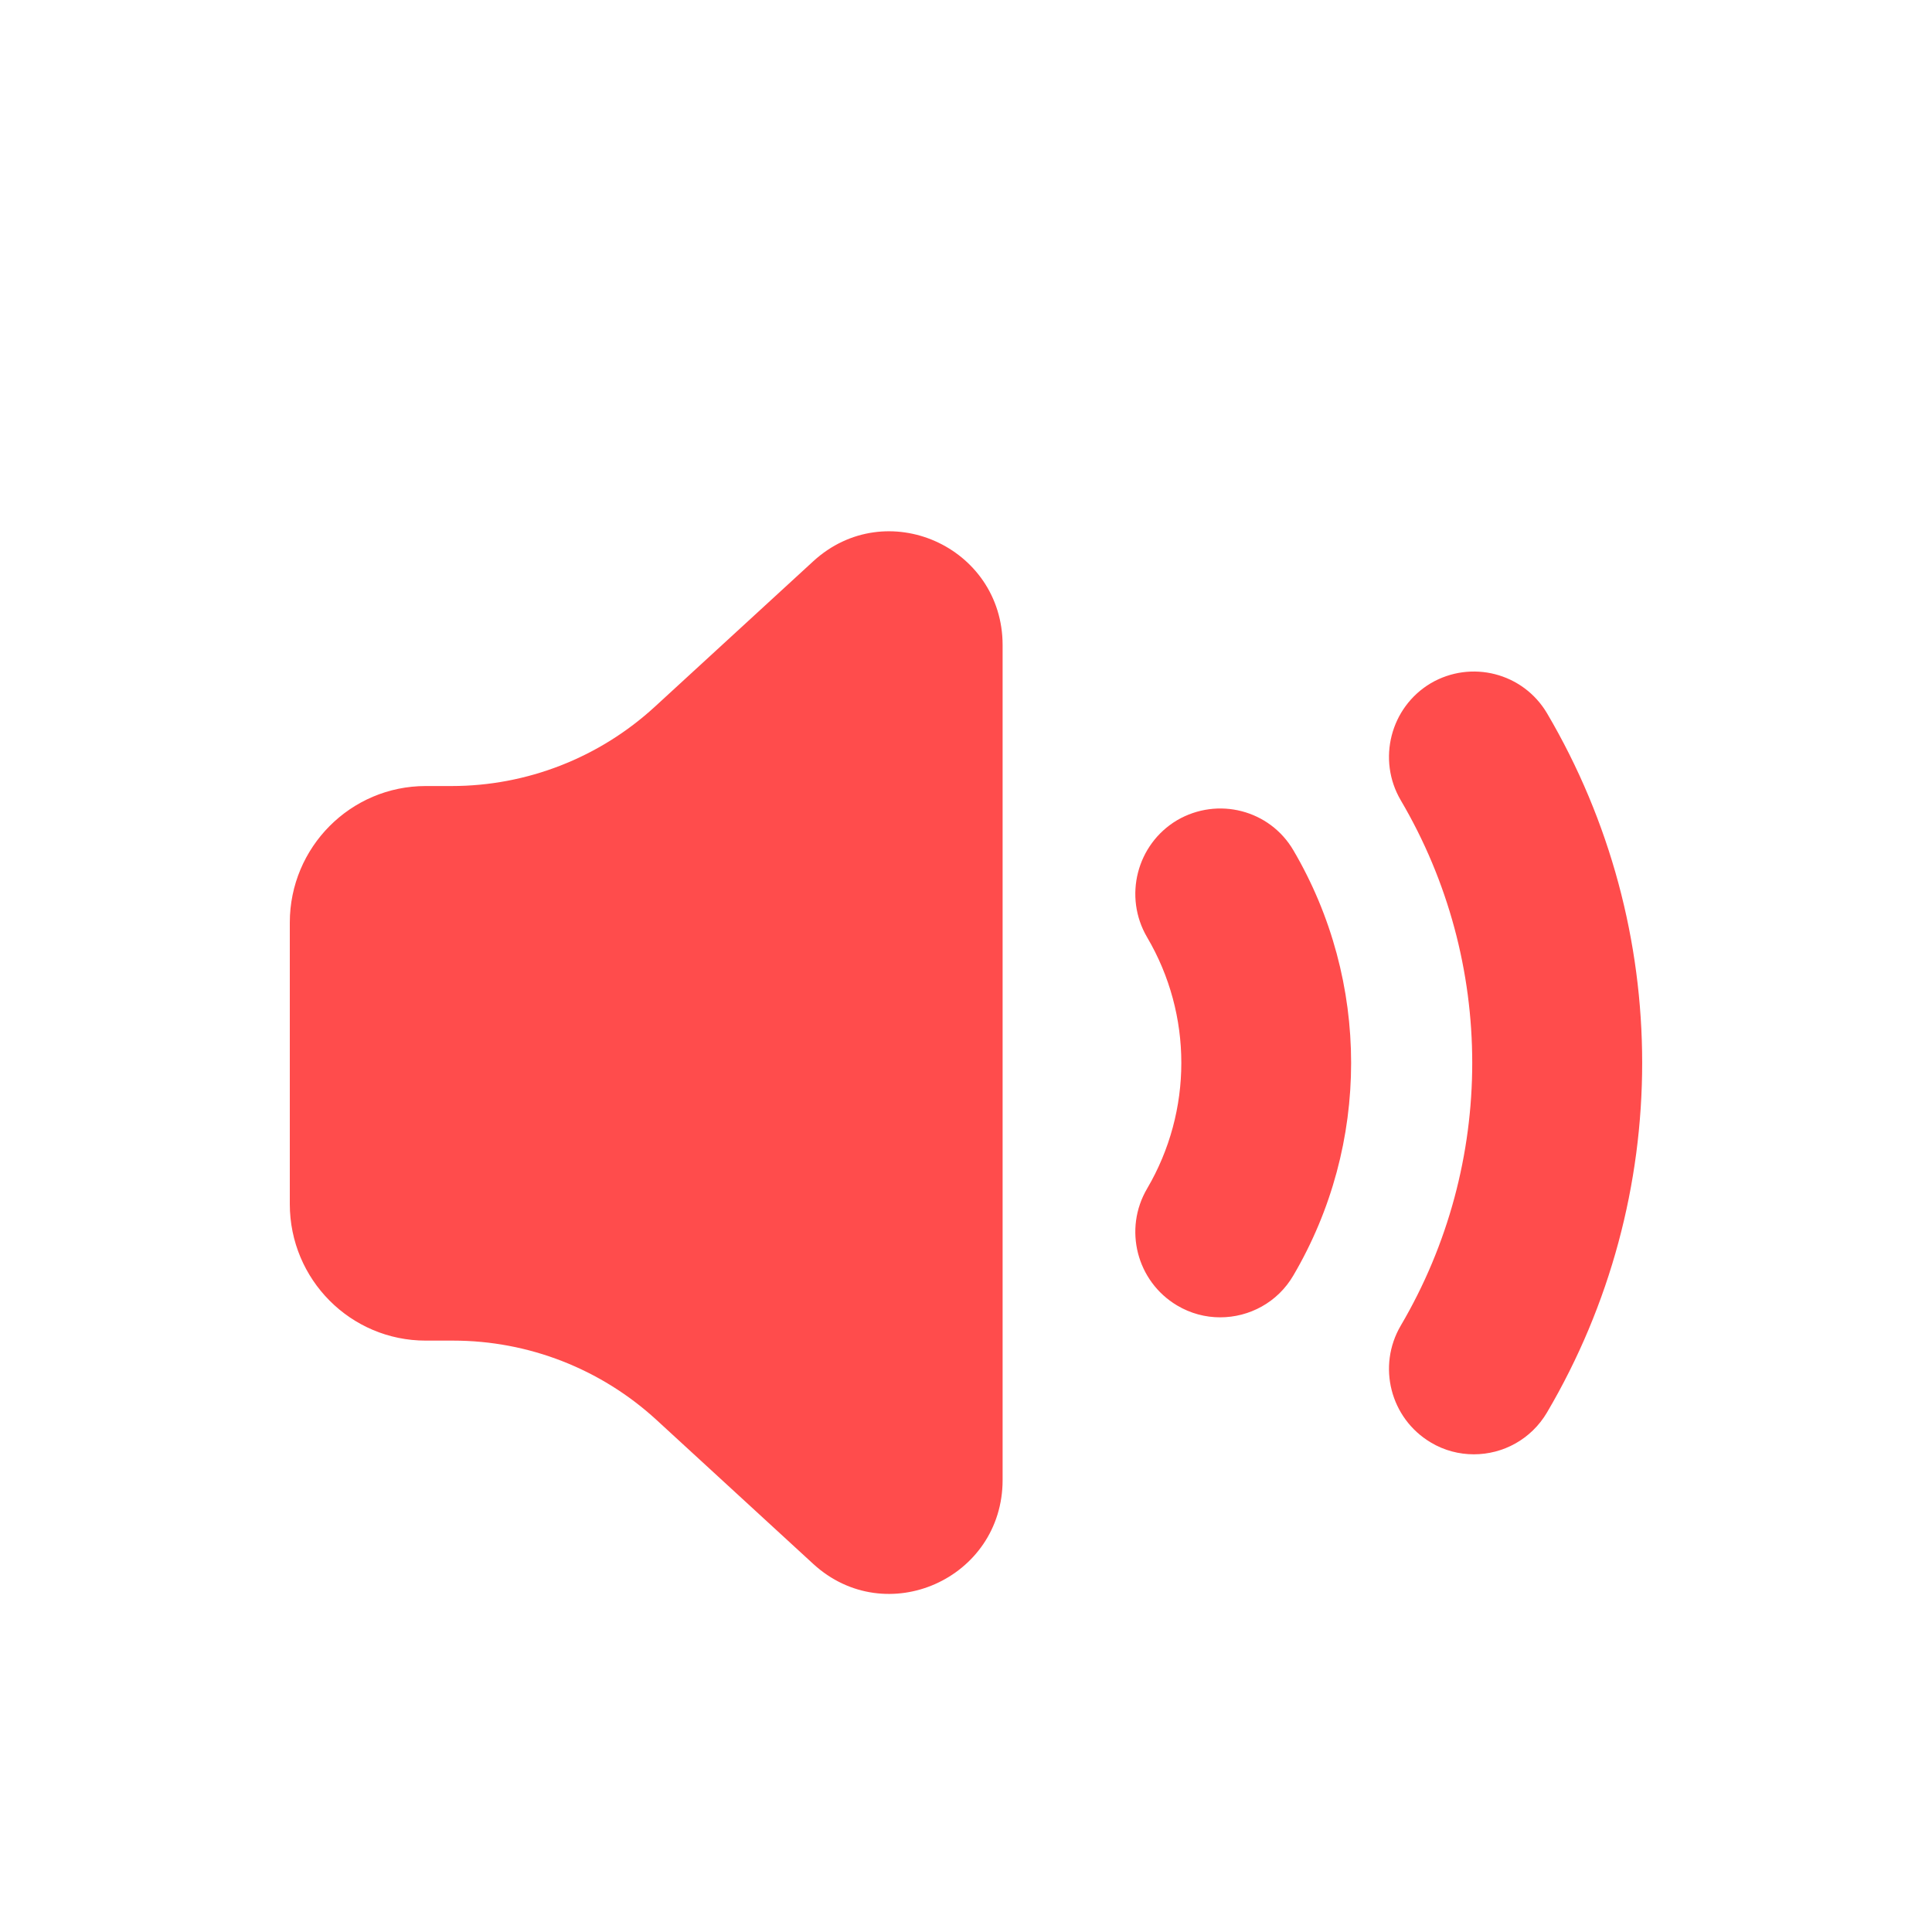
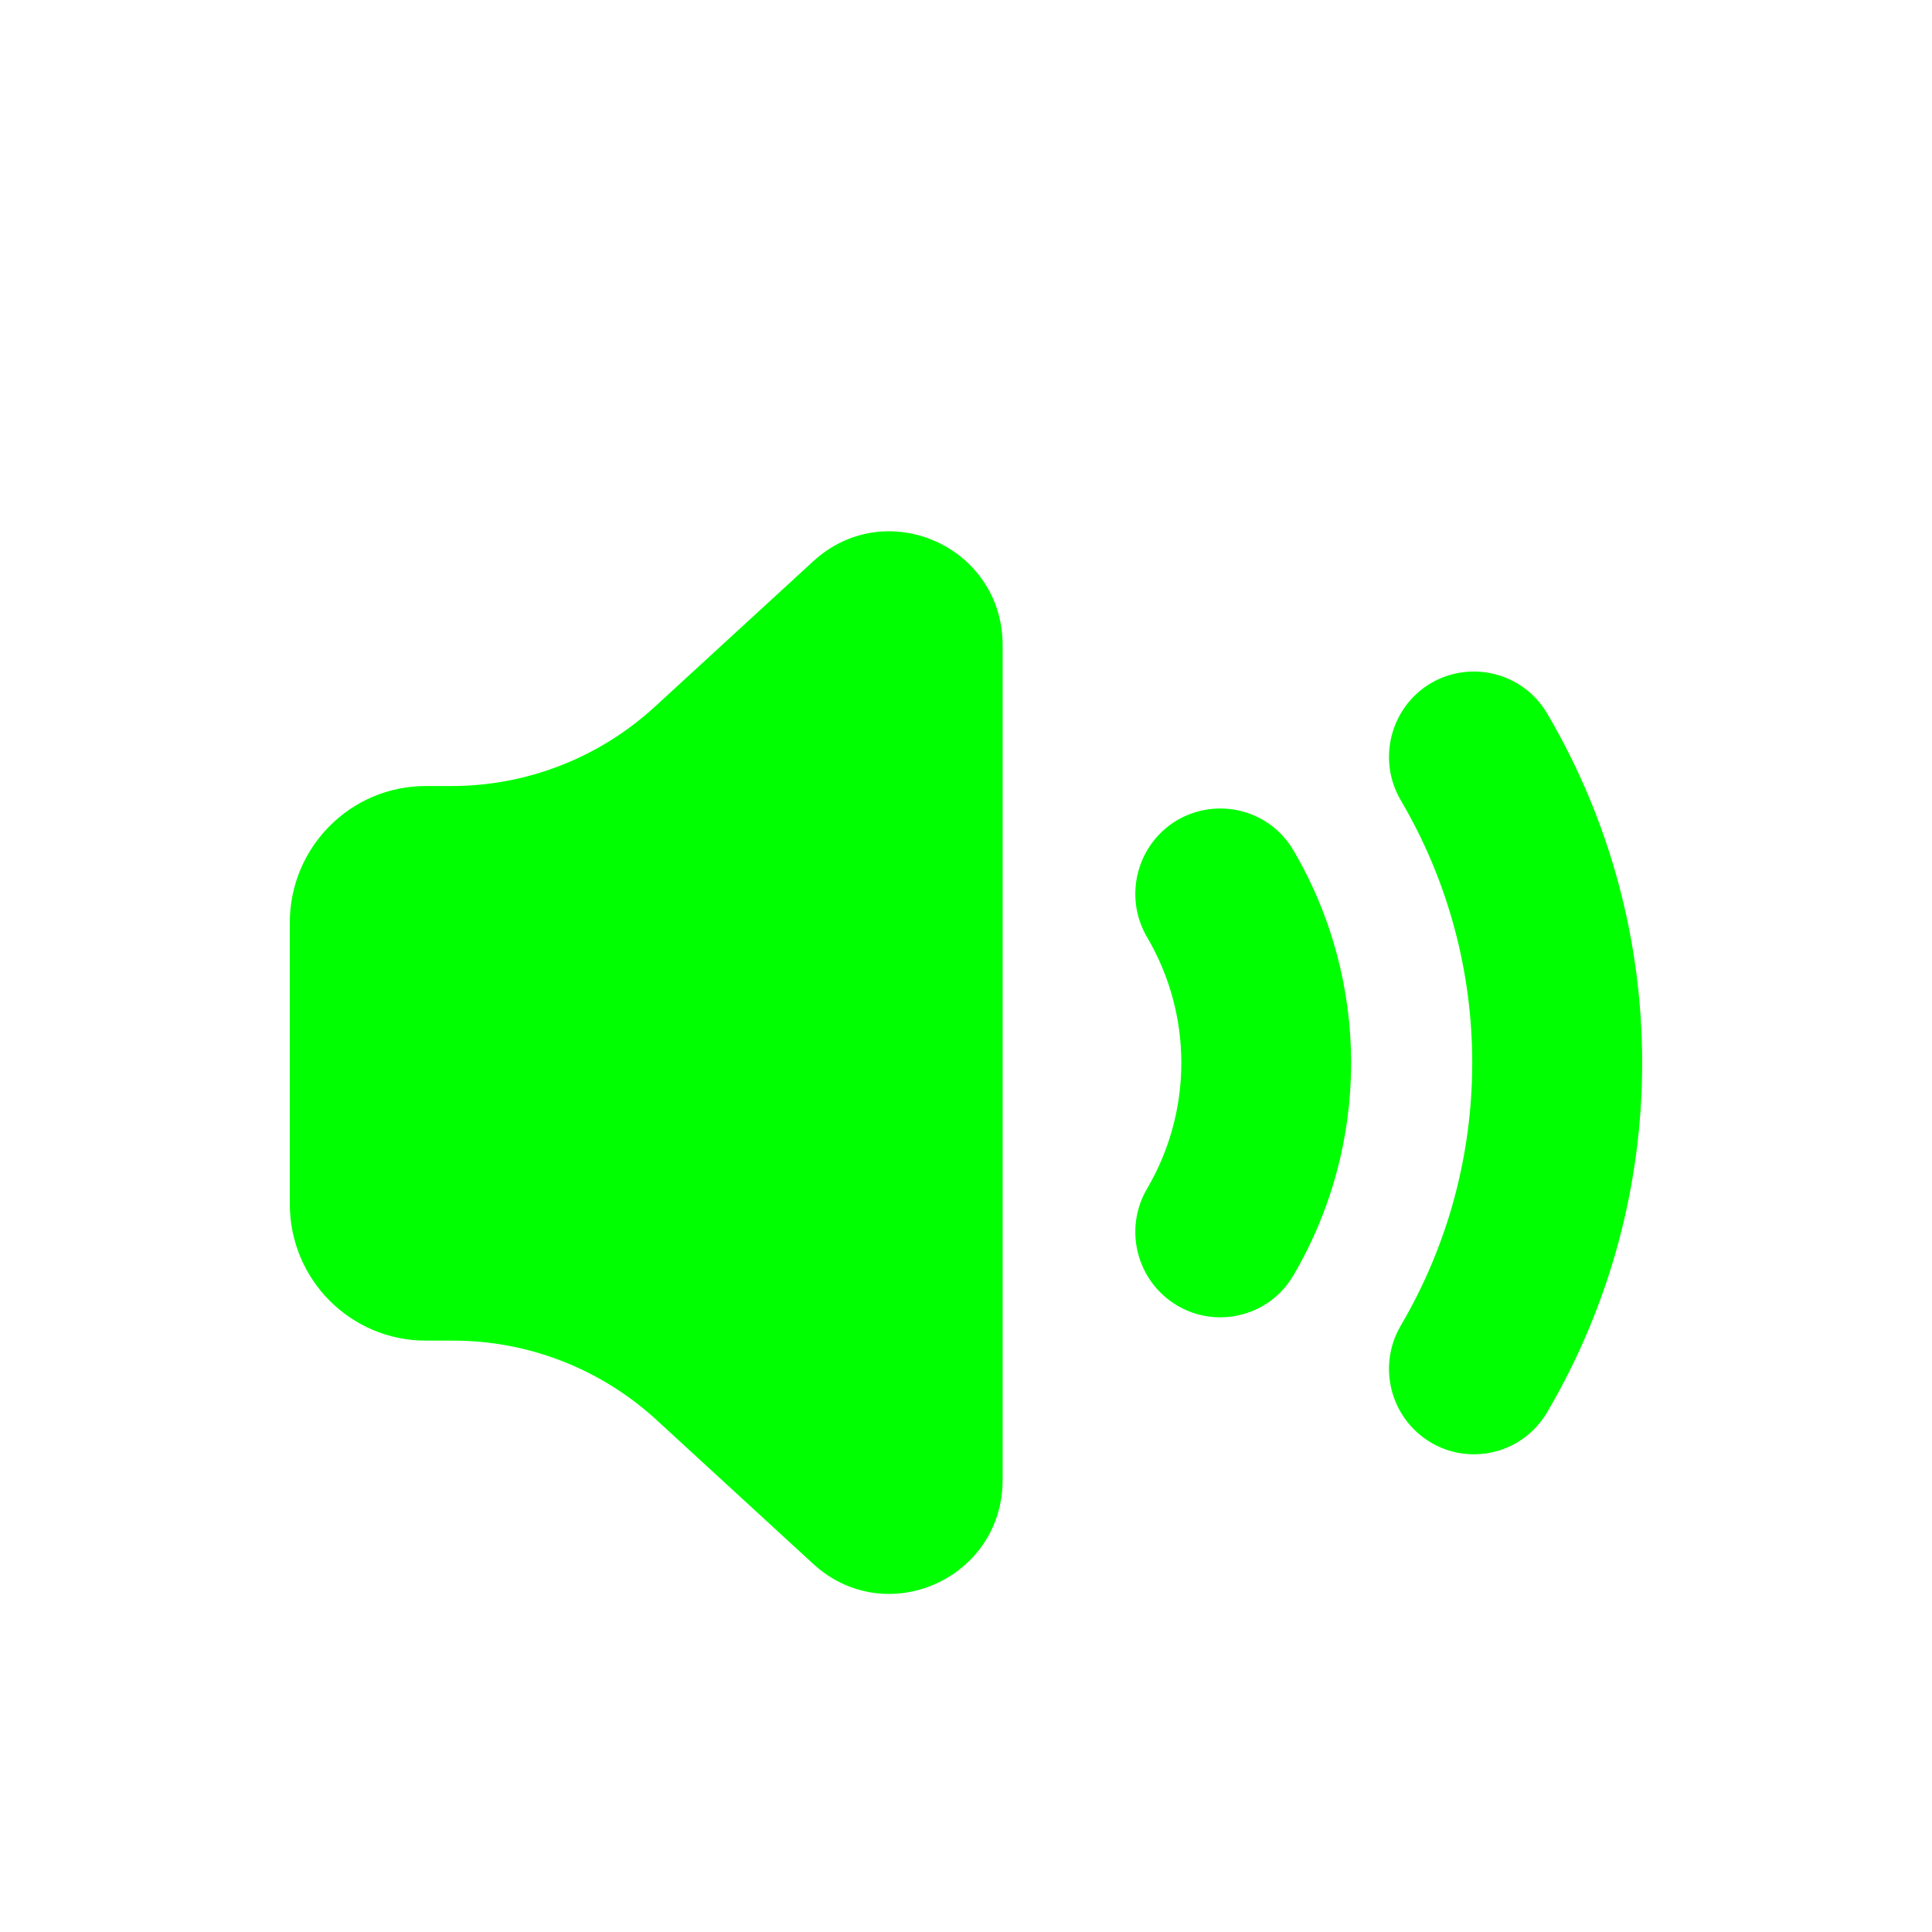
<svg xmlns="http://www.w3.org/2000/svg" width="20px" height="20px" viewBox="0 0 20 20" version="1.1">
  <defs />
  <g id="Sounds-V1" stroke="none" stroke-width="1" fill="none" fill-rule="evenodd">
-     <path d="M12.631,13.637 C12.48,13.637 12.326,13.598 12.185,13.514 C11.767,13.265 11.628,12.724 11.875,12.304 C12.347,11.5 12.347,10.505 11.875,9.703 C11.628,9.282 11.767,8.74 12.185,8.491 C12.607,8.245 13.144,8.384 13.389,8.802 C14.186,10.16 14.186,11.846 13.389,13.203 C13.226,13.483 12.932,13.637 12.631,13.637 Z M15.257,15.055 C15.106,15.055 14.95,15.016 14.811,14.932 C14.393,14.683 14.254,14.142 14.501,13.722 C15.487,12.045 15.487,9.96 14.501,8.285 C14.254,7.865 14.393,7.322 14.811,7.073 C15.23,6.828 15.767,6.965 16.015,7.384 C17.328,9.615 17.328,12.39 16.015,14.621 C15.85,14.901 15.558,15.055 15.257,15.055 Z M10.379,6.679 L10.379,15.32 C10.379,16.344 9.172,16.88 8.419,16.19 L6.795,14.698 C6.219,14.17 5.47,13.878 4.691,13.878 L4.407,13.878 C3.63,13.878 3,13.246 3,12.464 L3,9.551 C3,8.77 3.63,8.137 4.407,8.137 L4.675,8.137 C5.454,8.137 6.204,7.844 6.779,7.316 L8.419,5.81 C9.172,5.12 10.379,5.656 10.379,6.679 Z" id="Combined-Shape" fill="#FF4C4C" />
+     <path d="M12.631,13.637 C12.48,13.637 12.326,13.598 12.185,13.514 C11.767,13.265 11.628,12.724 11.875,12.304 C12.347,11.5 12.347,10.505 11.875,9.703 C11.628,9.282 11.767,8.74 12.185,8.491 C12.607,8.245 13.144,8.384 13.389,8.802 C14.186,10.16 14.186,11.846 13.389,13.203 C13.226,13.483 12.932,13.637 12.631,13.637 Z M15.257,15.055 C15.106,15.055 14.95,15.016 14.811,14.932 C14.393,14.683 14.254,14.142 14.501,13.722 C15.487,12.045 15.487,9.96 14.501,8.285 C14.254,7.865 14.393,7.322 14.811,7.073 C15.23,6.828 15.767,6.965 16.015,7.384 C17.328,9.615 17.328,12.39 16.015,14.621 C15.85,14.901 15.558,15.055 15.257,15.055 Z M10.379,6.679 L10.379,15.32 C10.379,16.344 9.172,16.88 8.419,16.19 L6.795,14.698 C6.219,14.17 5.47,13.878 4.691,13.878 L4.407,13.878 C3.63,13.878 3,13.246 3,12.464 L3,9.551 C3,8.77 3.63,8.137 4.407,8.137 L4.675,8.137 C5.454,8.137 6.204,7.844 6.779,7.316 L8.419,5.81 C9.172,5.12 10.379,5.656 10.379,6.679 Z" id="Combined-Shape" fill="#00FF00" />
  </g>
</svg>
